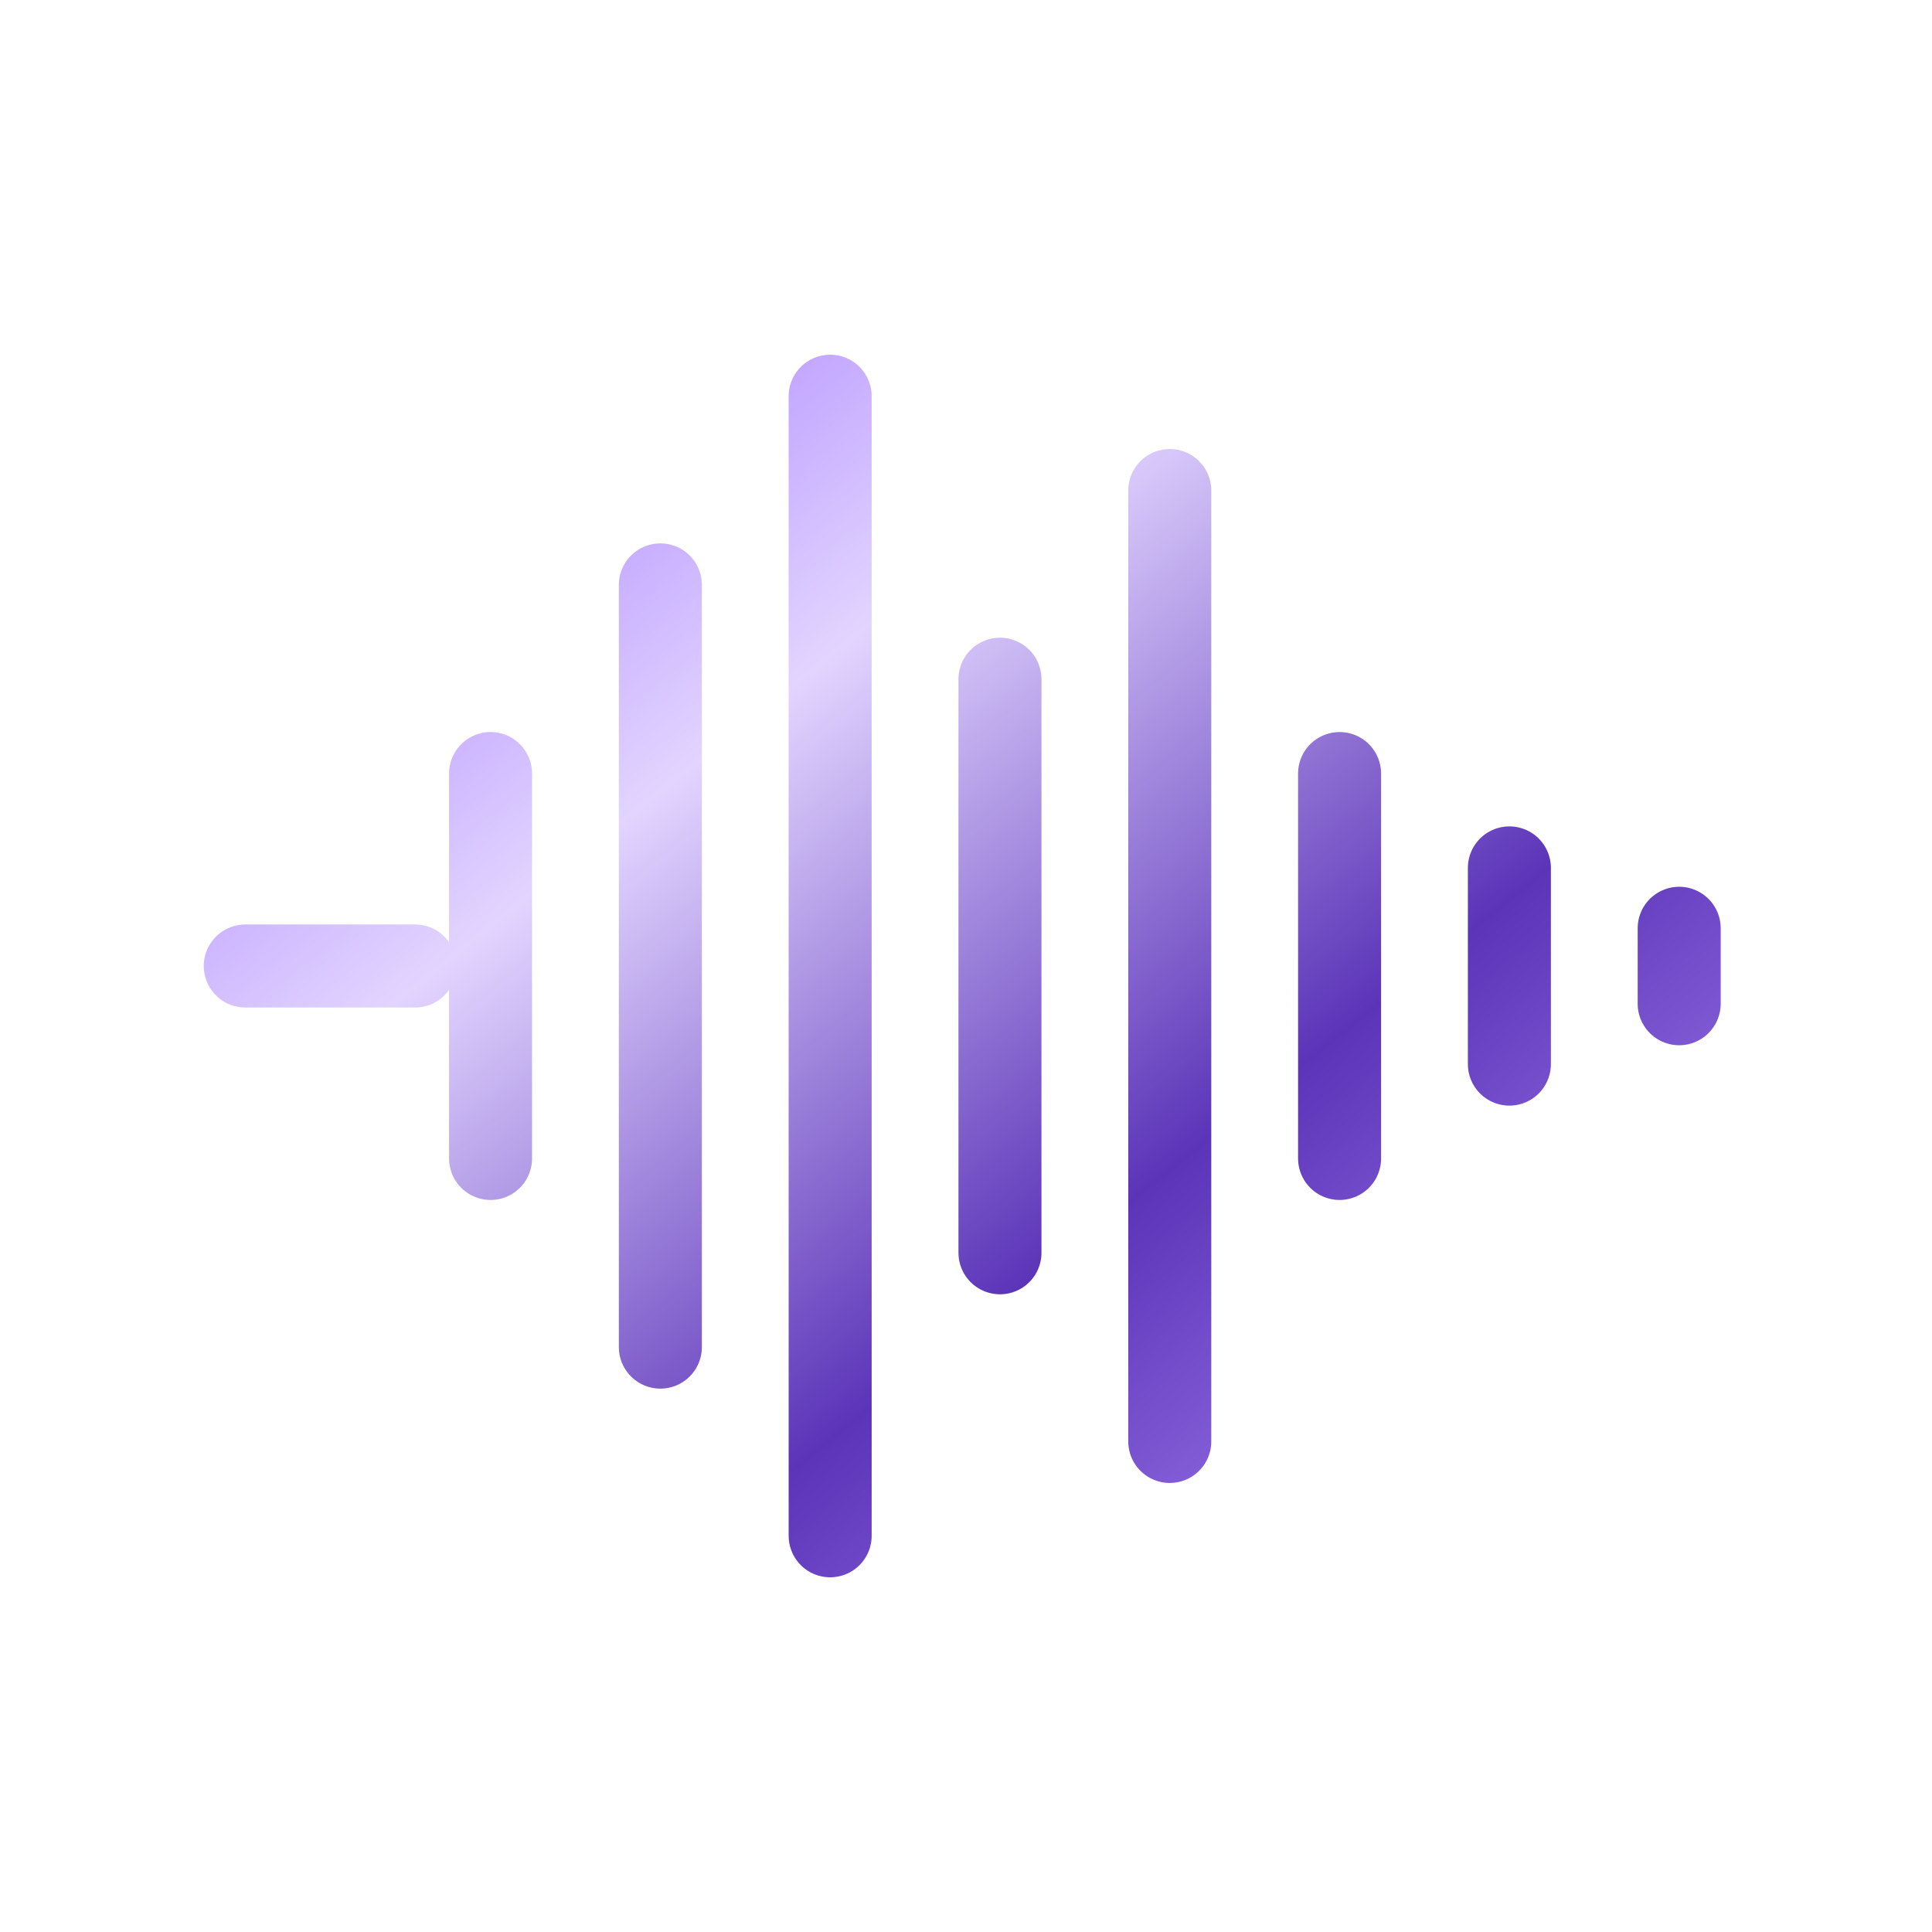
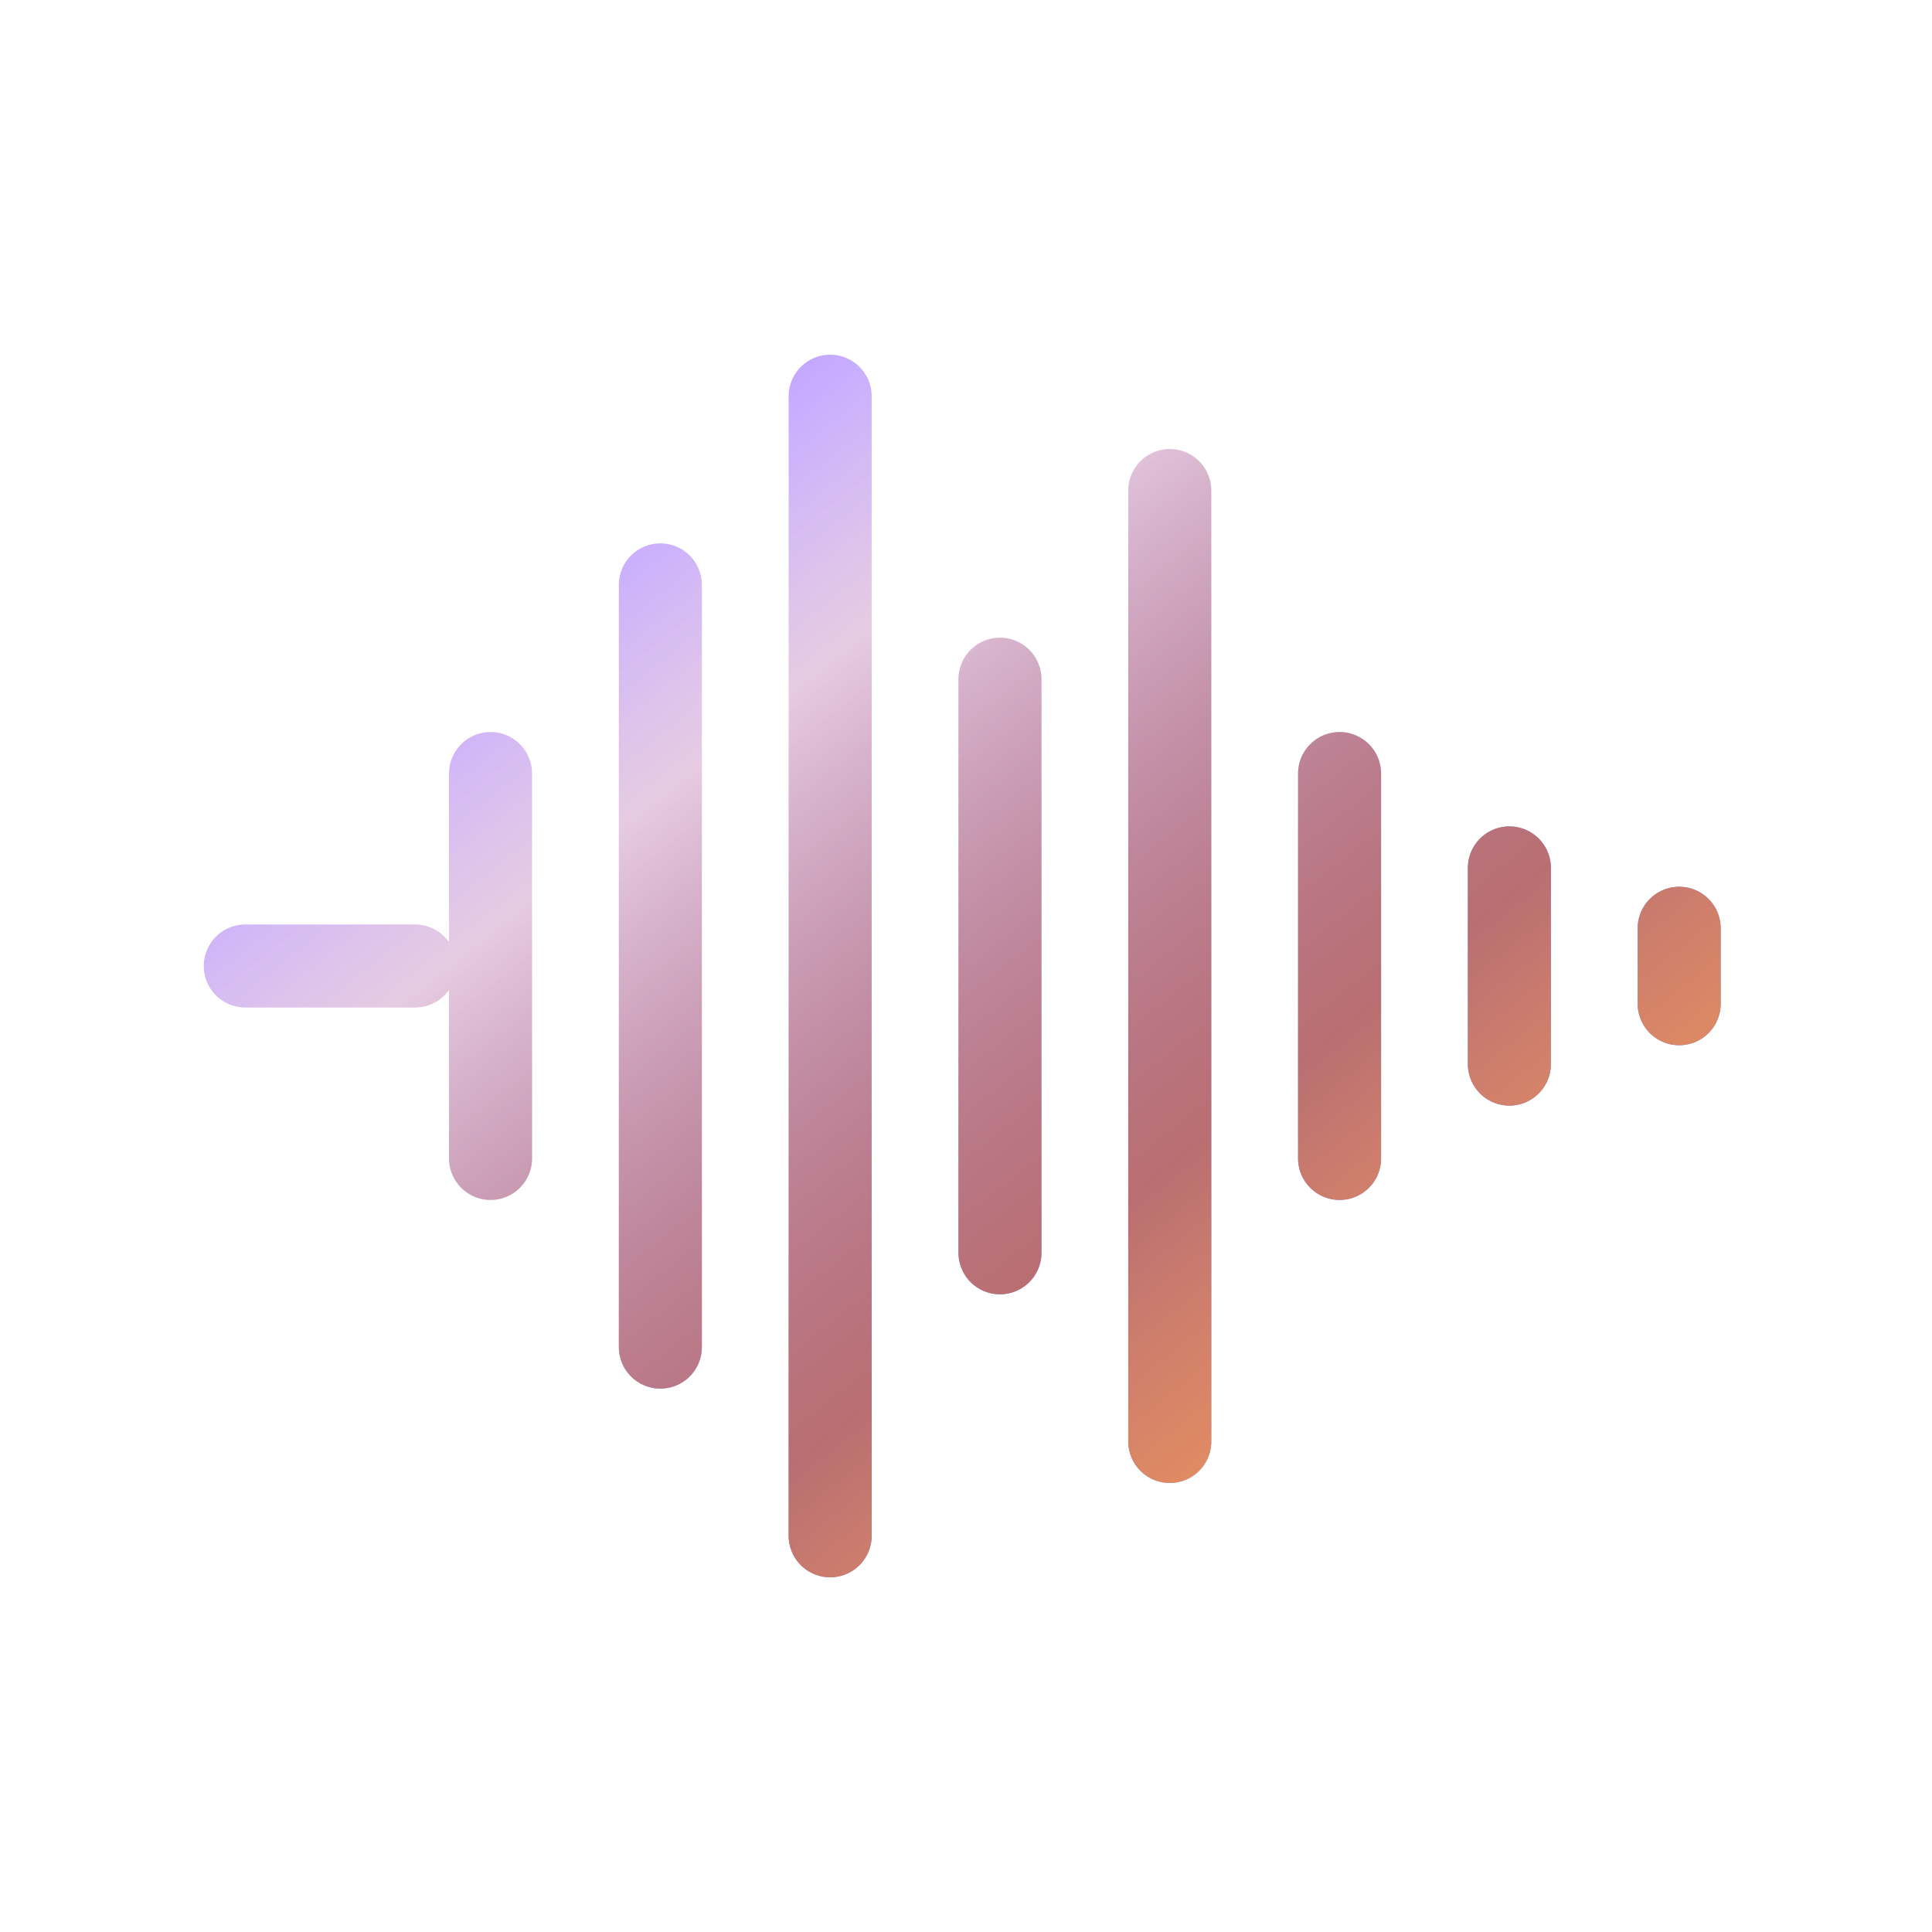
<svg xmlns="http://www.w3.org/2000/svg" width="512" height="512" viewBox="0 0 512 512">
  <defs>
    <linearGradient id="g" x1="0" y1="0" x2="1" y2="1">
      <stop offset="0" stop-color="#9B6CFF" />
      <stop offset="0.32" stop-color="#E2D4FF" />
      <stop offset="0.66" stop-color="#5B34B8" />
      <stop offset="1" stop-color="#B794FF" />
    </linearGradient>
+     <linearGradient id="o" x1="0" y1="0" x2="1" y2="1">
+       <stop offset="0.2" stop-color="#FF9A3D" stop-opacity="0" />
+       <stop offset="1" stop-color="#FF9A3D" stop-opacity="1" />
+     </linearGradient>
  </defs>
  <g fill="none" stroke="url(#g)" stroke-width="22" stroke-linecap="round" stroke-linejoin="round">
    <path d="M65 256H110 M130 205V307 M175 155V357 M220 105V407 M265 180V332 M310 130V382 M355 205V307 M400 230V282 M445 246V266" />
  </g>
+   <g fill="none" stroke="url(#o)" stroke-width="22" stroke-linecap="round" stroke-linejoin="round">
+     <path d="M65 256H110 M130 205V307 M175 155V357 M220 105V407 M265 180V332 M310 130V382 M355 205V307 M400 230V282 M445 246V266" />
+   </g>
</svg>
